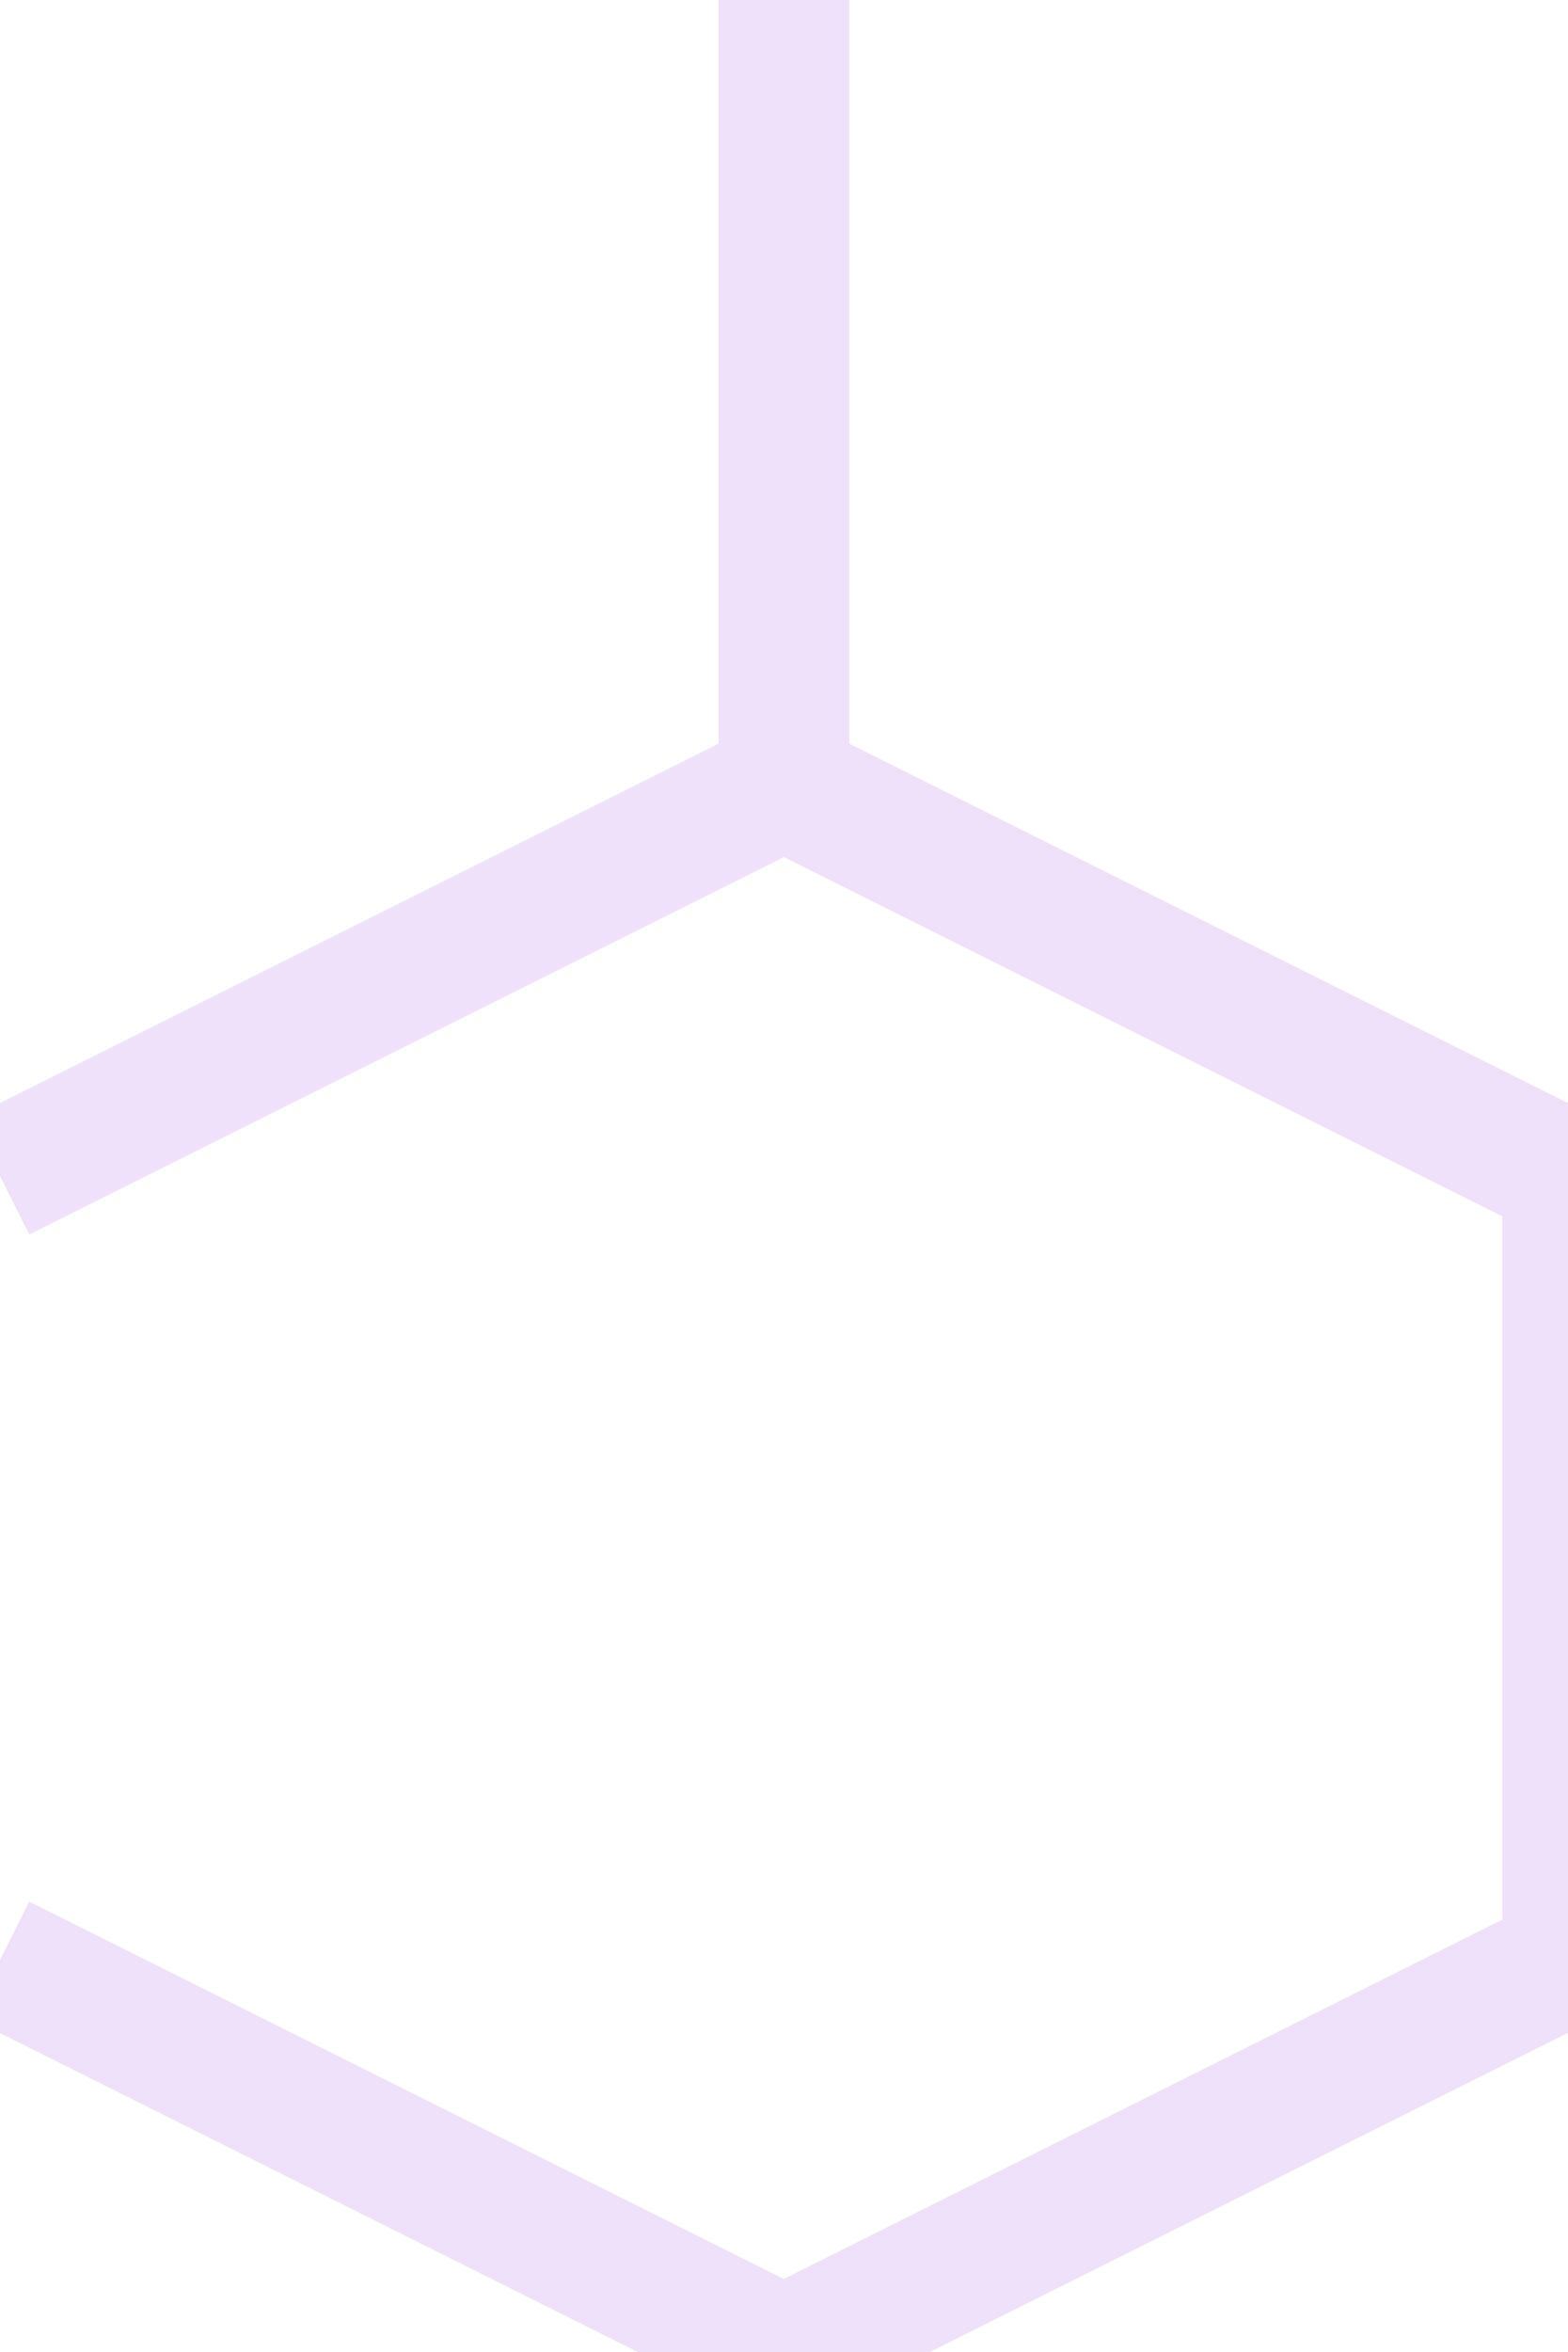
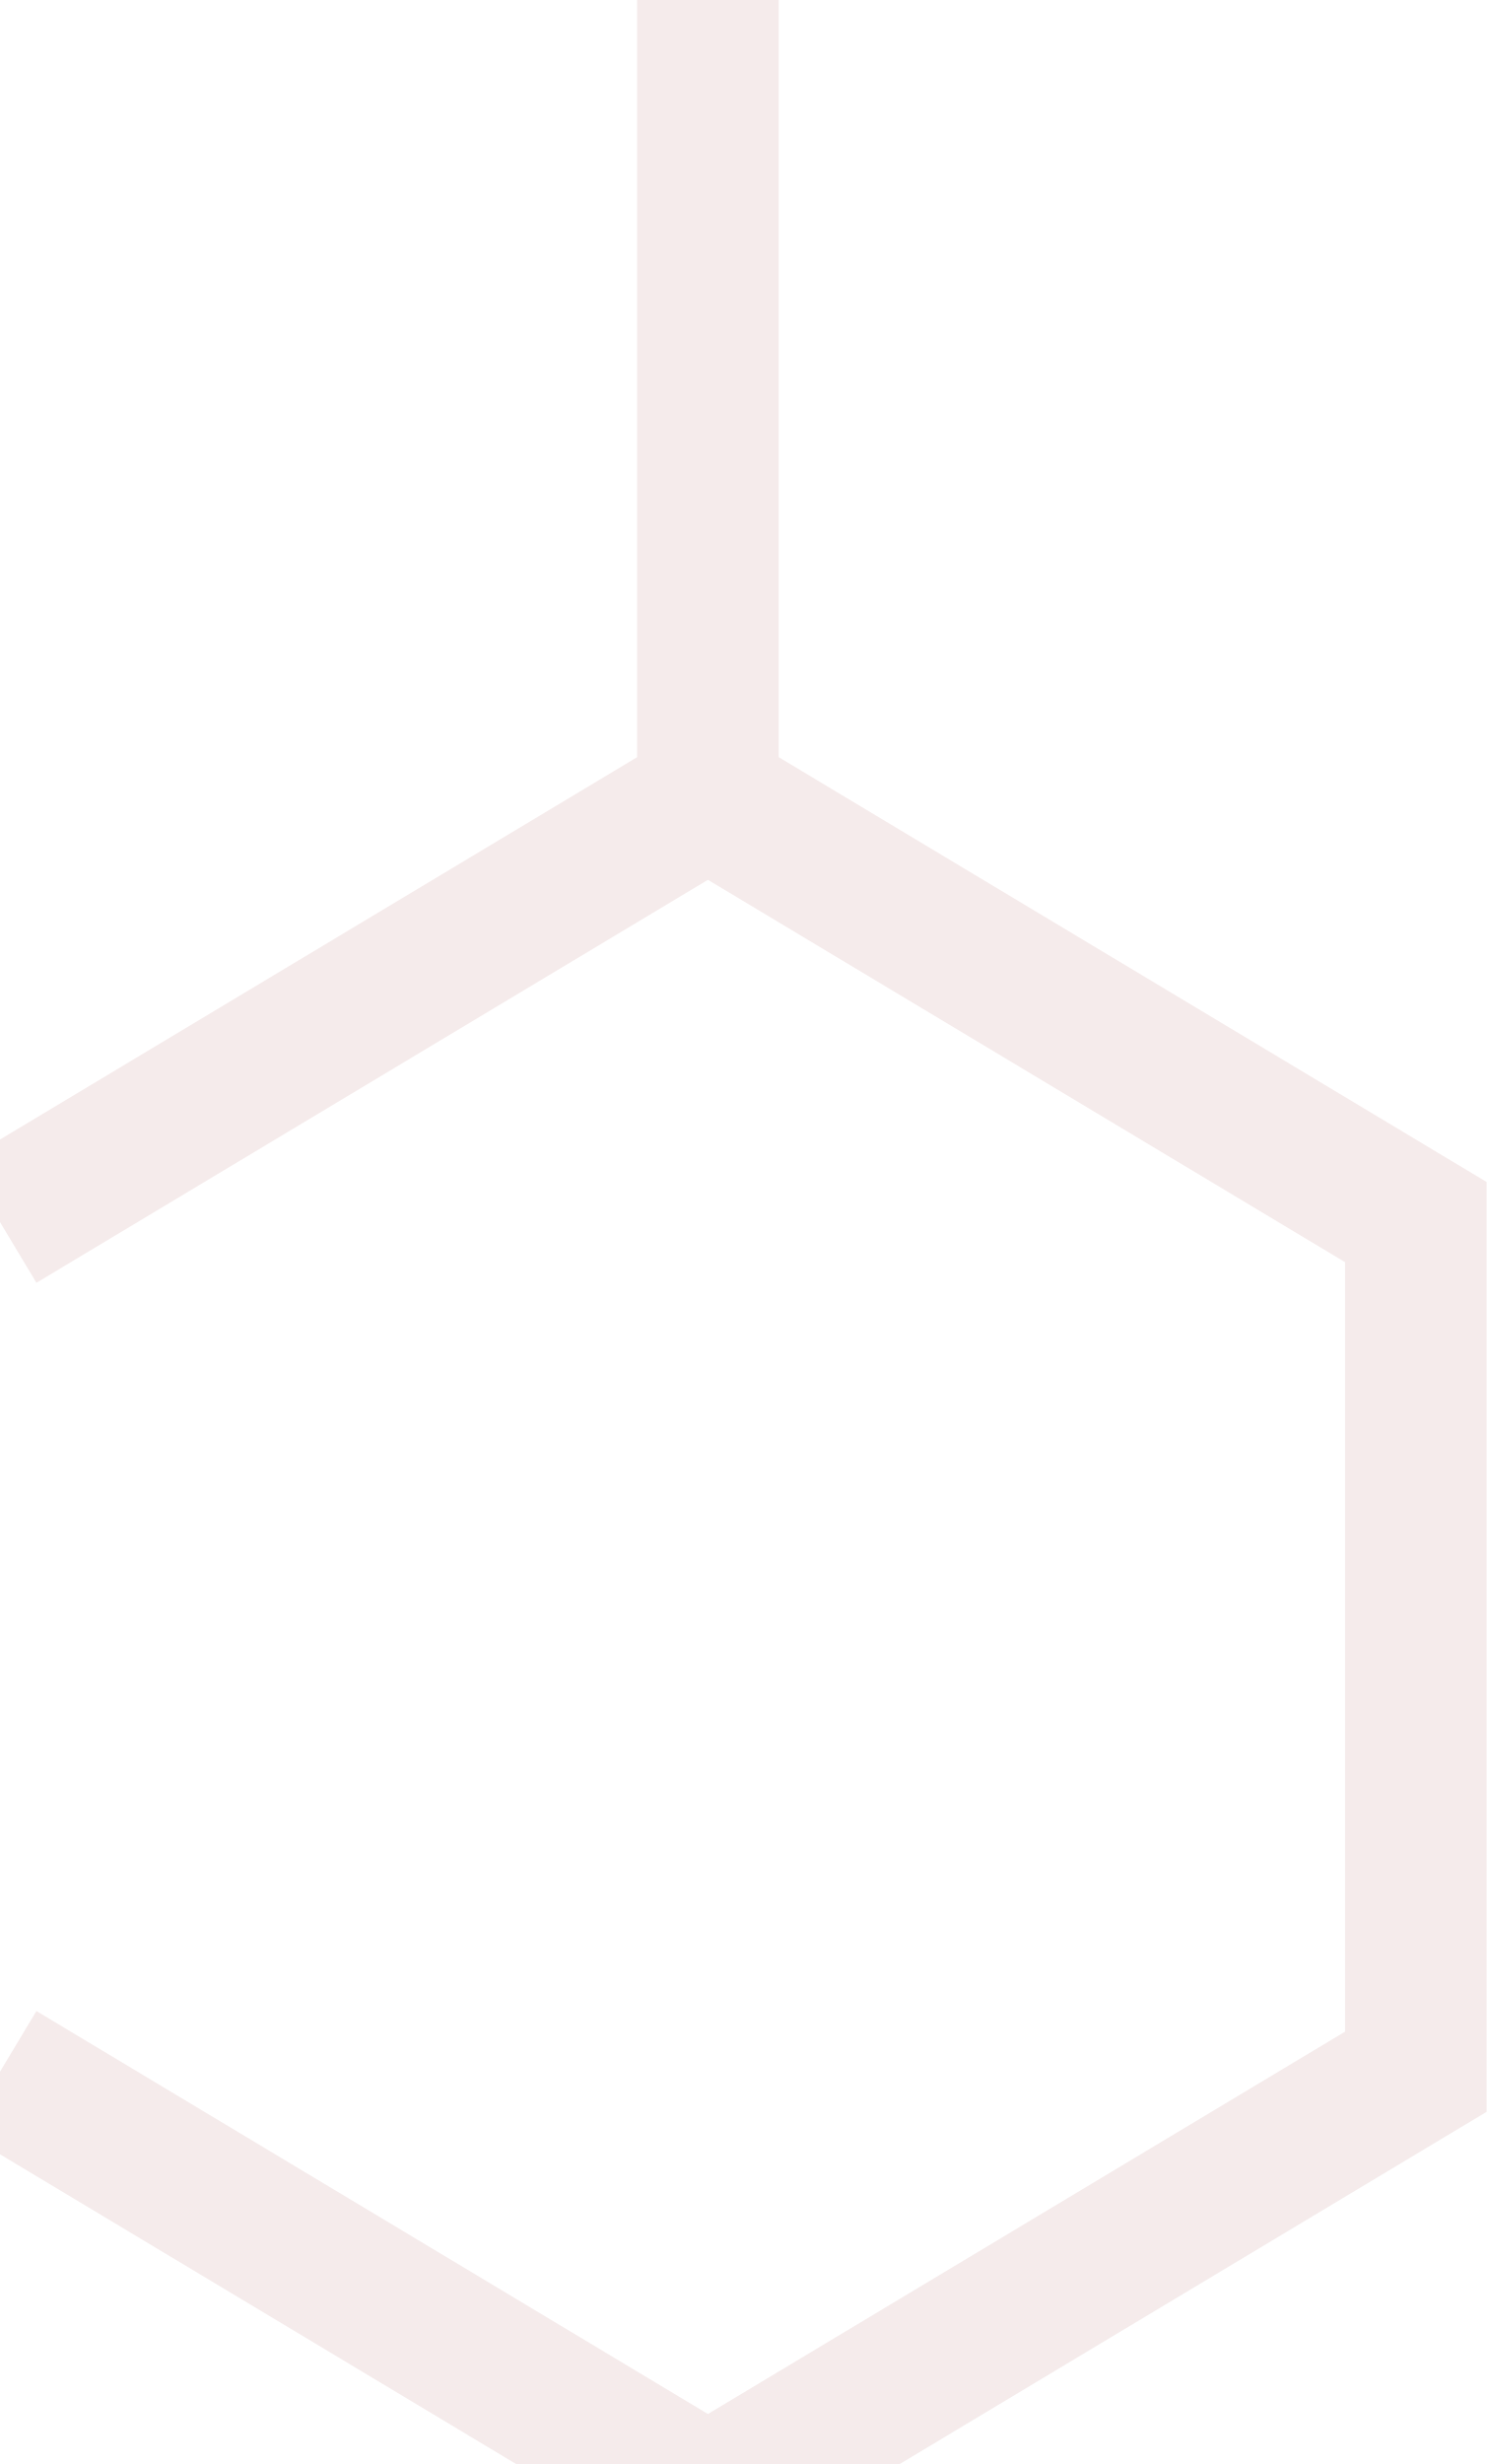
- <svg xmlns="http://www.w3.org/2000/svg" width="12" height="18" version="1.1">
-   <polyline points="6,0 6,6 12,9 12,15 6,18 0,15" style="fill:none;stroke:#F0E1FA;stroke-width:1" />
-   <polyline points="6,6 0,9" style="fill:none;stroke:#F0E1FA;stroke-width:1" />
+ <svg xmlns="http://www.w3.org/2000/svg" width="15.75" height="26.1" viewBox="0 0.75 15.75 25.71" version="1.1">
+   <g transform="scale(1.5)">
+     <polyline points="         5   ,0         5   ,6         10  ,9         10  ,15         5   ,18         0   ,15" style="fill:none;stroke:#f5ebeb;stroke-width:1" />
+     <polyline points="         5   ,6         0   ,9" style="fill:none;stroke:#f5ebeb;stroke-width:1" />
+   </g>
</svg>
